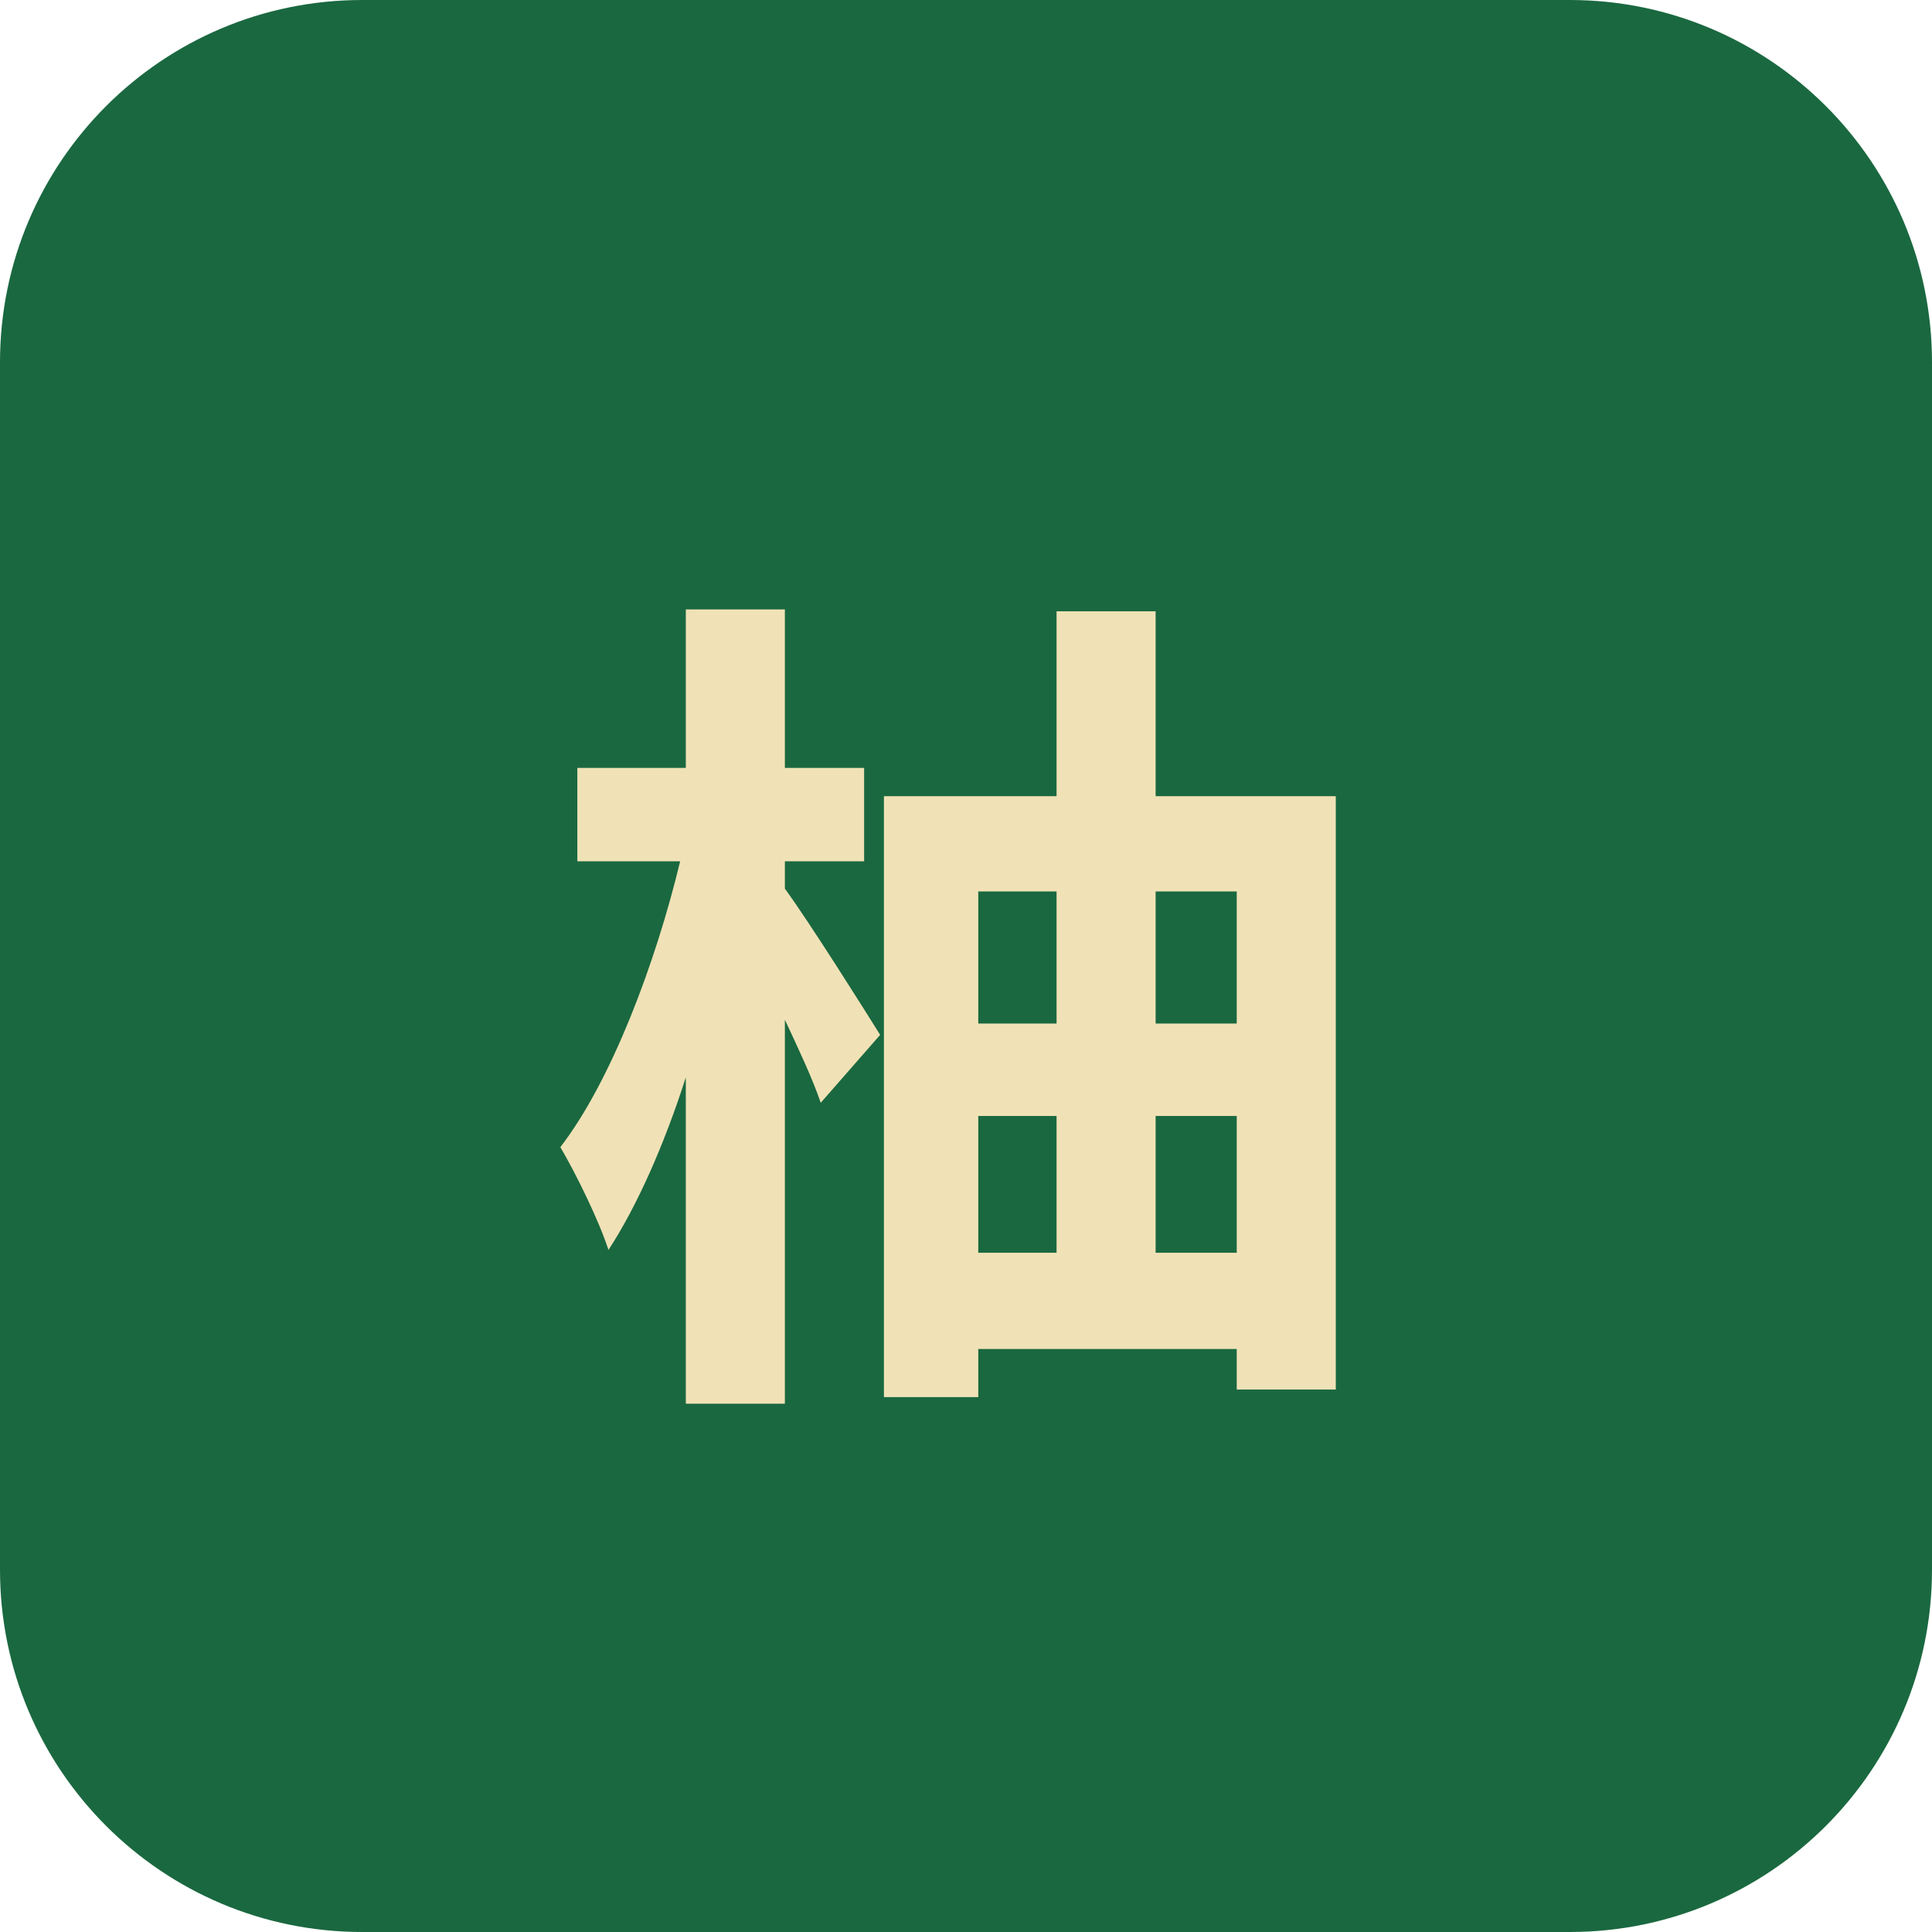
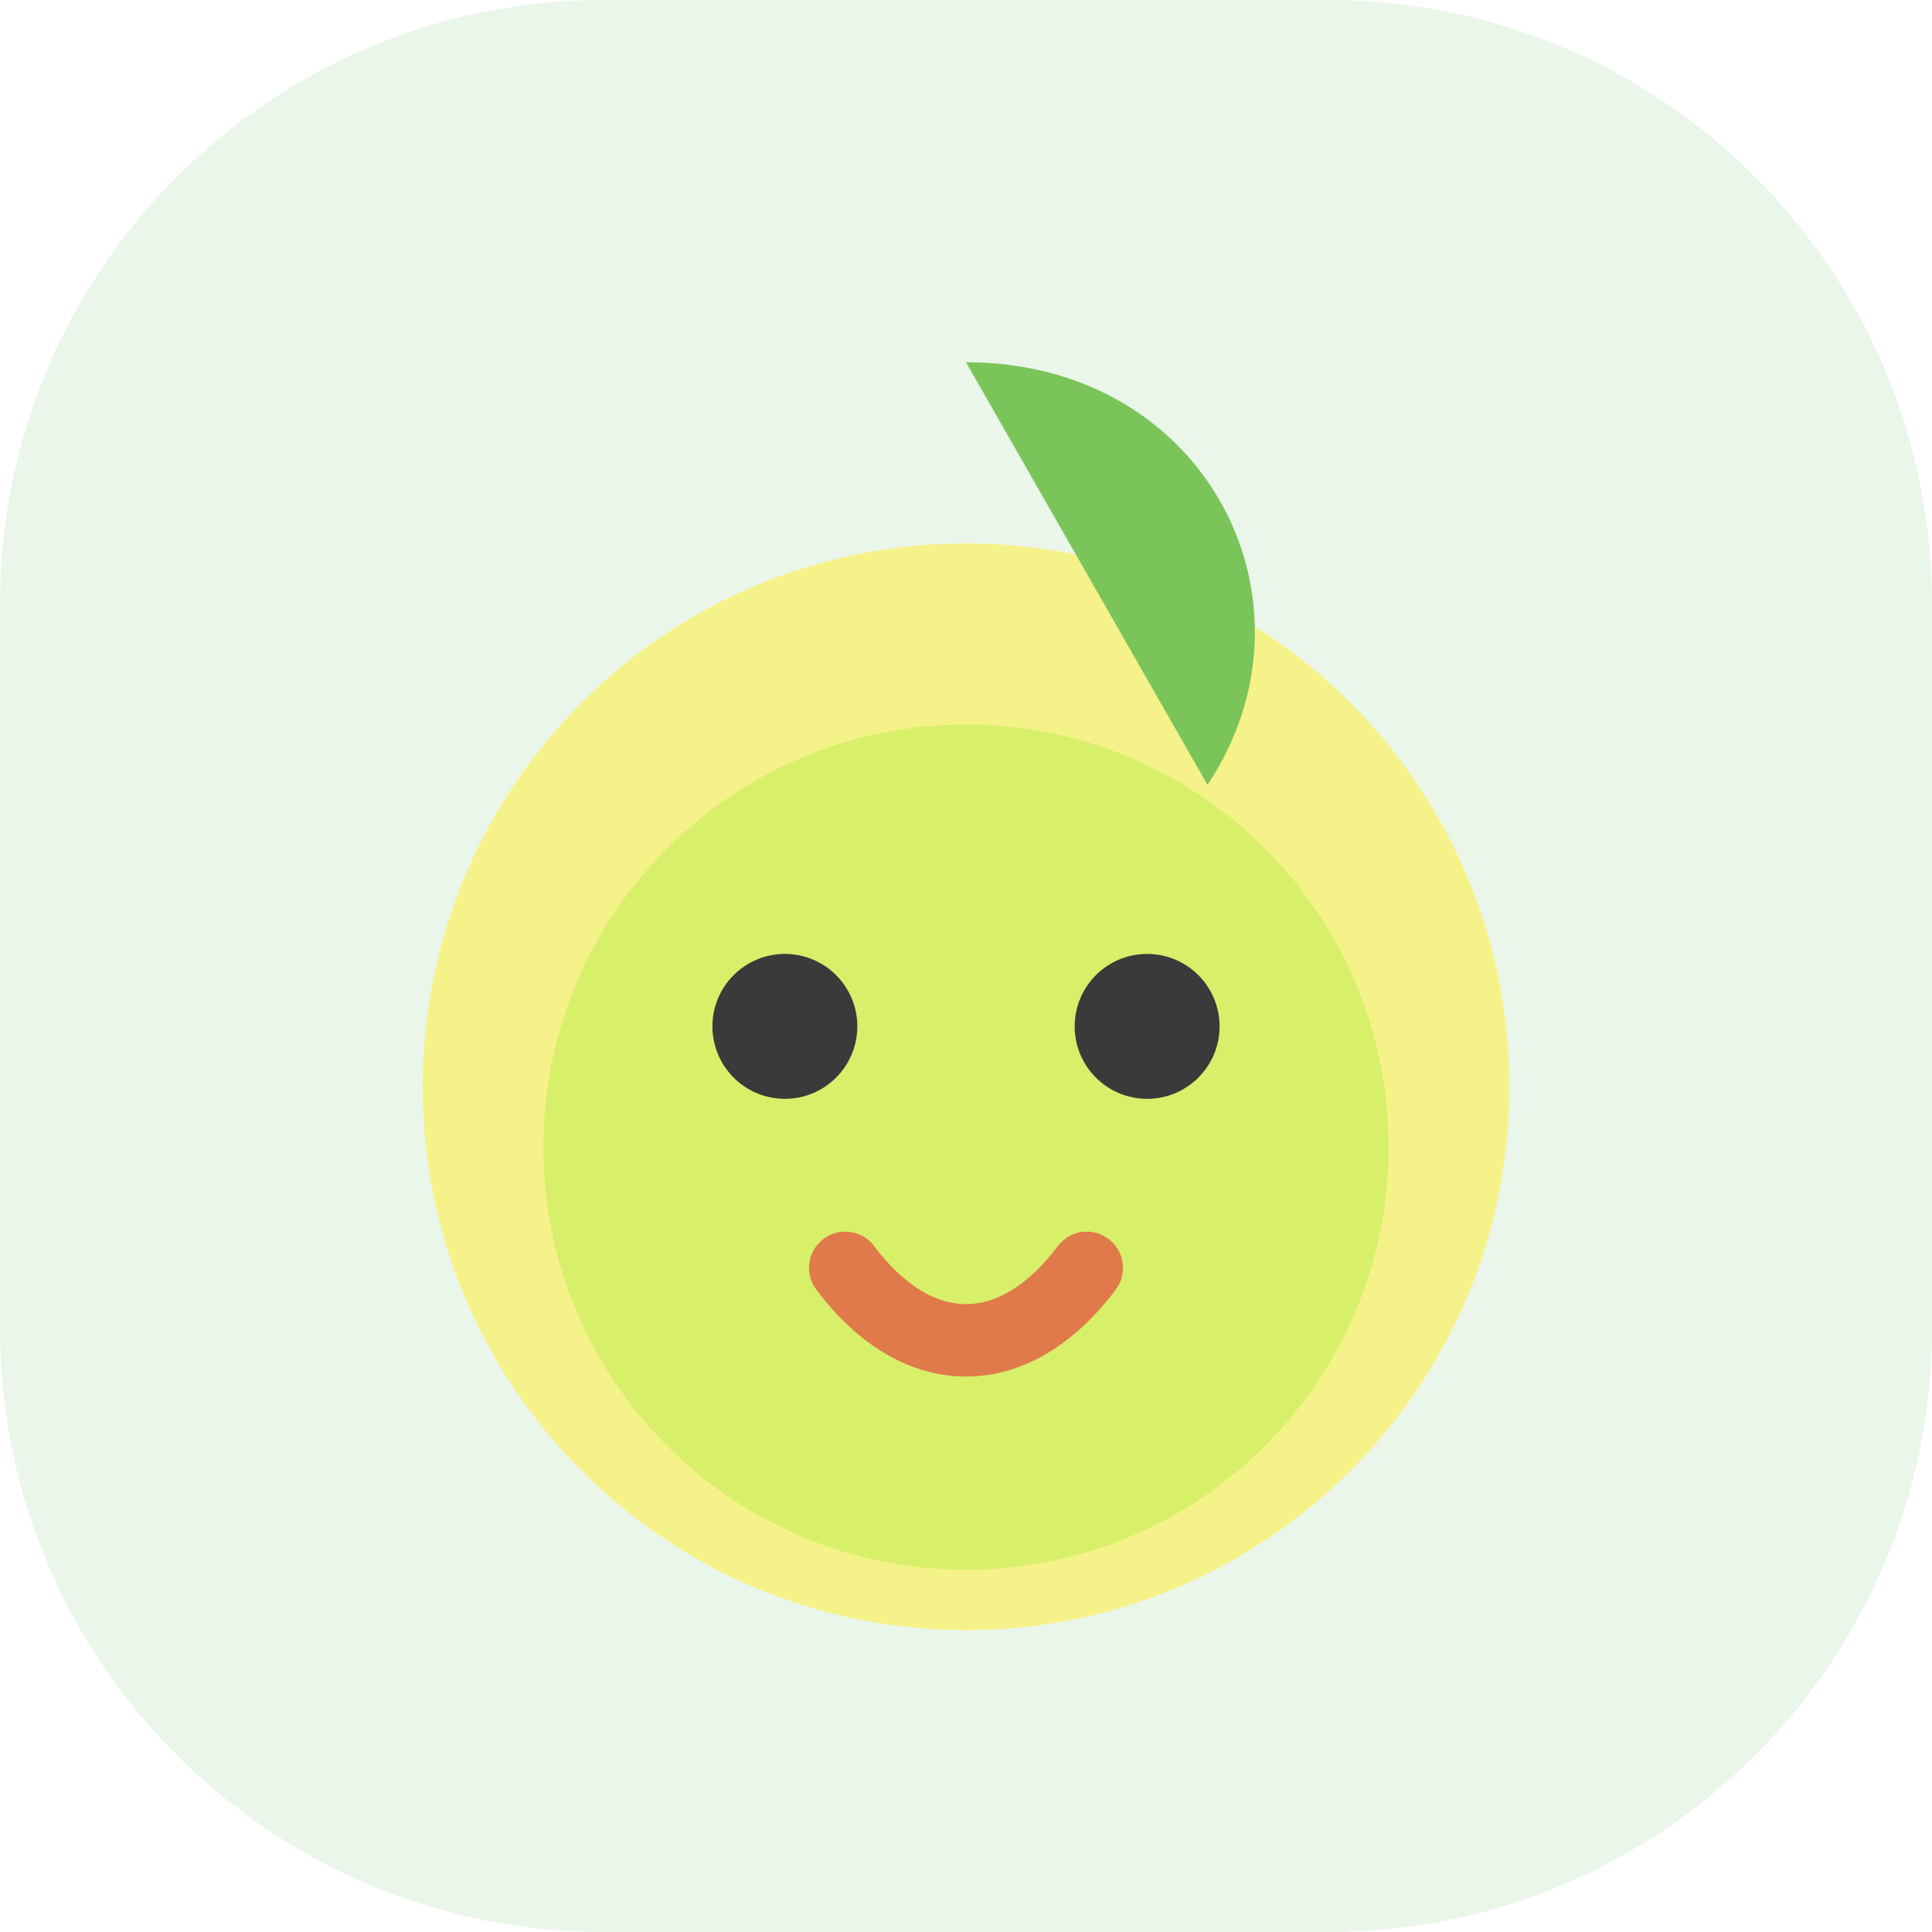
<svg xmlns="http://www.w3.org/2000/svg" viewBox="0 0 32 32">
-   <rect width="32" height="32" rx="6" fill="#1A6840" />
-   <text x="16" y="22" text-anchor="middle" font-size="14" font-family="serif" font-weight="700" fill="#F0E2B6">柚</text>
+   <rect width="32" height="32" rx="10" fill="#EAF6EA" />
+   <circle cx="16" cy="18" r="9" fill="#F6F28A" />
+   <circle cx="16" cy="19" r="7" fill="#D8EF6A" />
+   <path d="M16 6c4 0 6 4 4 7" fill="#7BC45A" />
+   <circle cx="13" cy="17" r="1.2" fill="#3A3A3A" />
+   <circle cx="19" cy="17" r="1.2" fill="#3A3A3A" />
+   <path d="M14 21c1.2 1.6 2.8 1.6 4 0" fill="none" stroke="#E07A4A" stroke-width="1.2" stroke-linecap="round" />
</svg>
